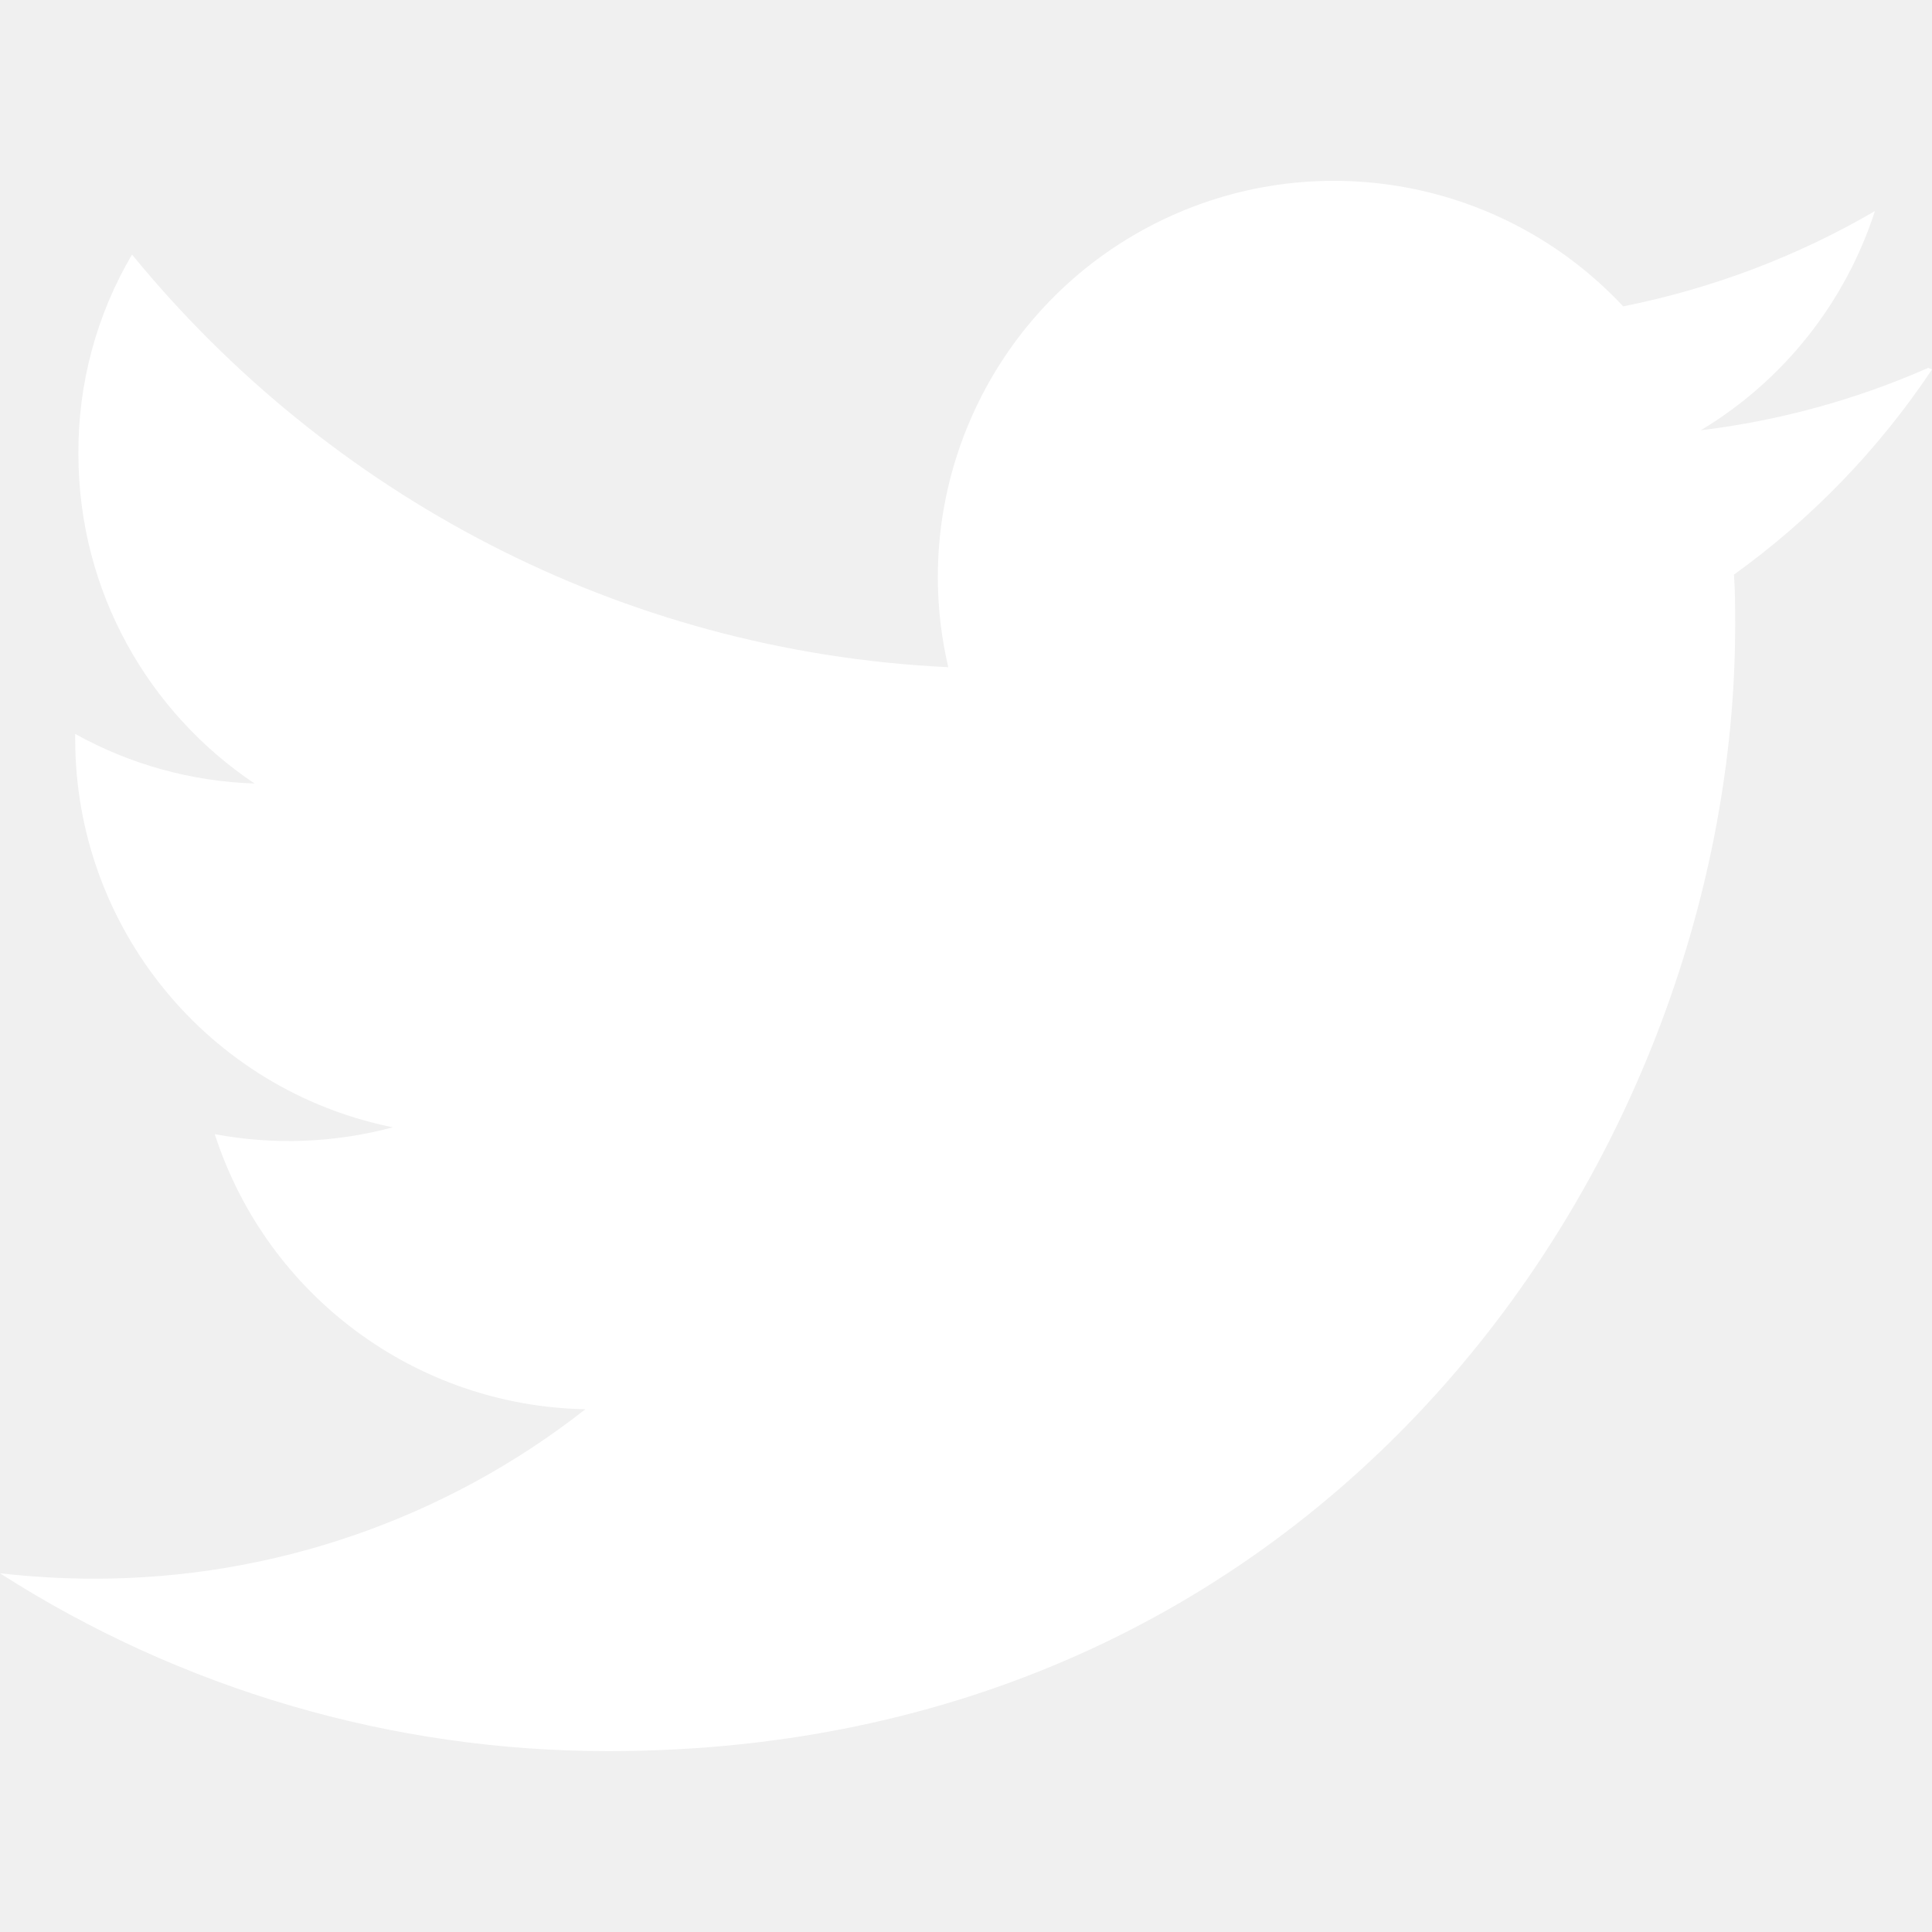
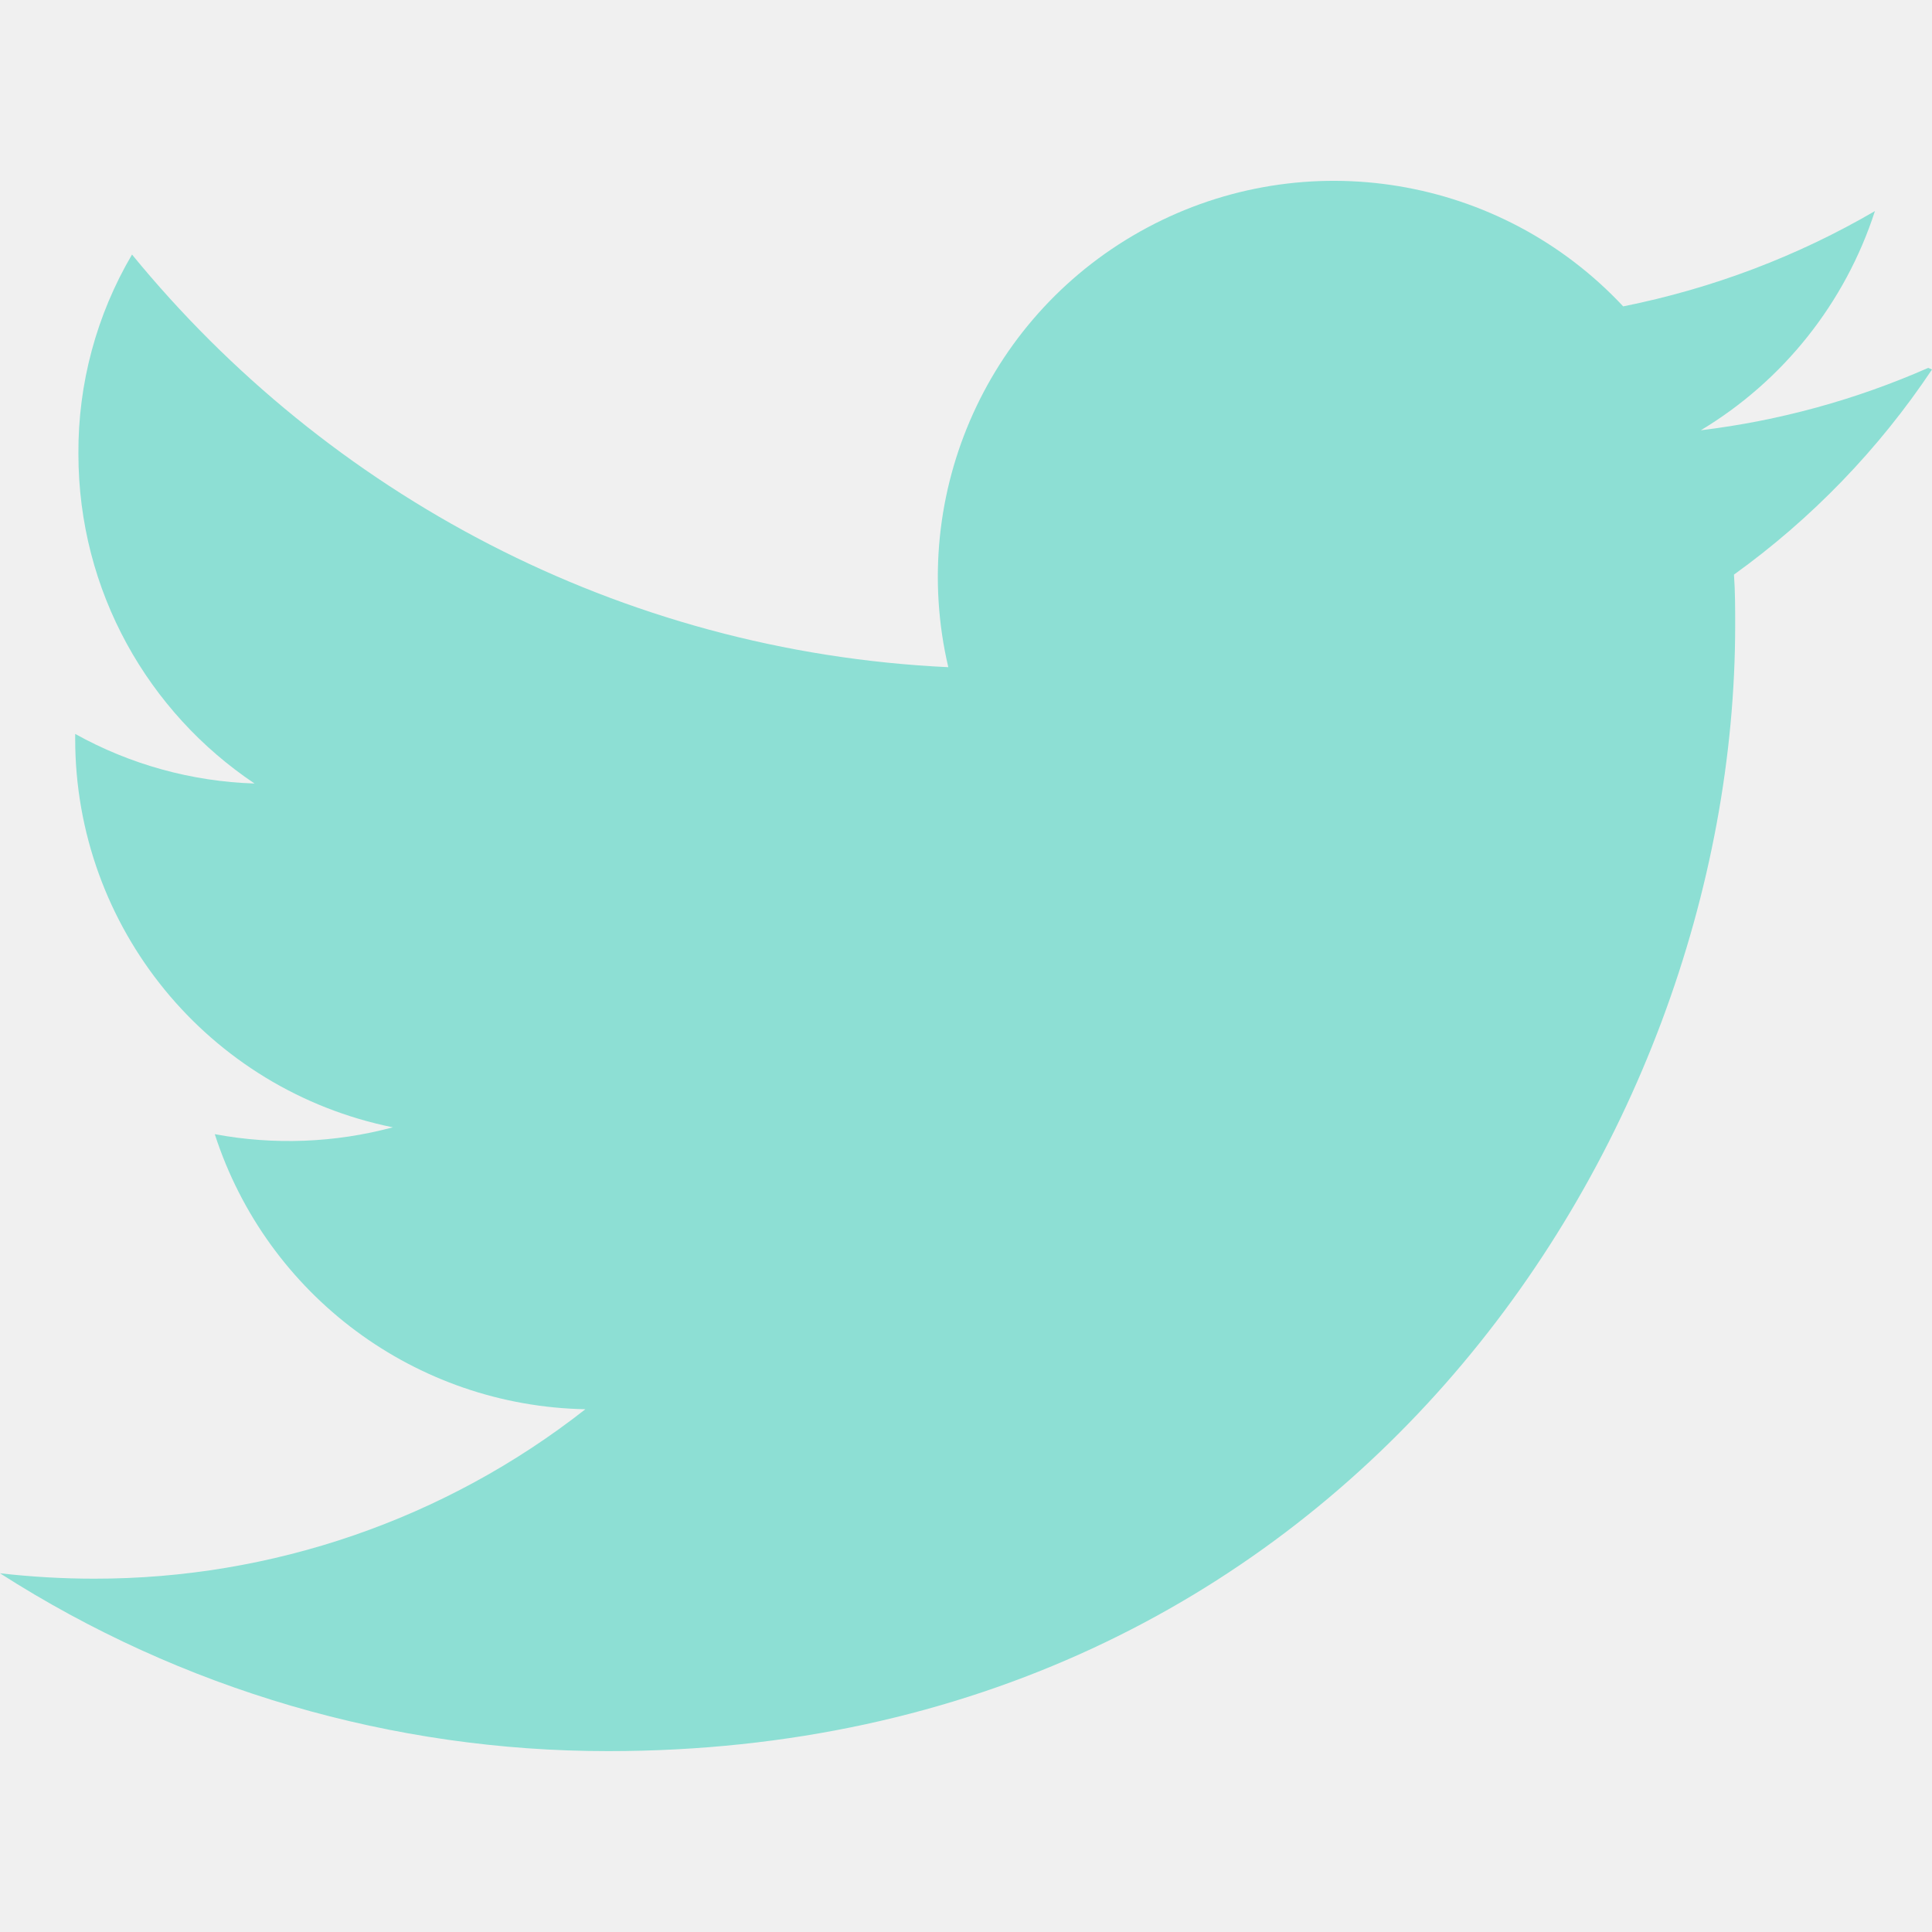
<svg xmlns="http://www.w3.org/2000/svg" role="img" viewBox="0 0 24 24">
-   <path fill="white" d="M23.953 4.57a10 10 0 01-2.825.775 4.958 4.958 0 002.163-2.723c-.951.555-2.005.959-3.127 1.184a4.92 4.92 0 00-8.384 4.482C7.69 8.095 4.067 6.13 1.64 3.162a4.822 4.822 0 00-.666 2.475c0 1.71.87 3.213 2.188 4.096a4.904 4.904 0 01-2.228-.616v.06a4.923 4.923 0 003.946 4.827 4.996 4.996 0 01-2.212.085 4.936 4.936 0 004.604 3.417 9.867 9.867 0 01-6.102 2.105c-.39 0-.779-.023-1.17-.067a13.995 13.995 0 007.557 2.209c9.053 0 13.998-7.496 13.998-13.985 0-.21 0-.42-.015-.63A9.935 9.935 0 0024 4.59z" />
+   <path fill="#8ddfd4" d="M23.953 4.57a10 10 0 01-2.825.775 4.958 4.958 0 002.163-2.723c-.951.555-2.005.959-3.127 1.184a4.92 4.92 0 00-8.384 4.482C7.69 8.095 4.067 6.13 1.64 3.162a4.822 4.822 0 00-.666 2.475c0 1.71.87 3.213 2.188 4.096a4.904 4.904 0 01-2.228-.616v.06a4.923 4.923 0 003.946 4.827 4.996 4.996 0 01-2.212.085 4.936 4.936 0 004.604 3.417 9.867 9.867 0 01-6.102 2.105c-.39 0-.779-.023-1.17-.067a13.995 13.995 0 007.557 2.209c9.053 0 13.998-7.496 13.998-13.985 0-.21 0-.42-.015-.63A9.935 9.935 0 0024 4.59z" />
</svg>
